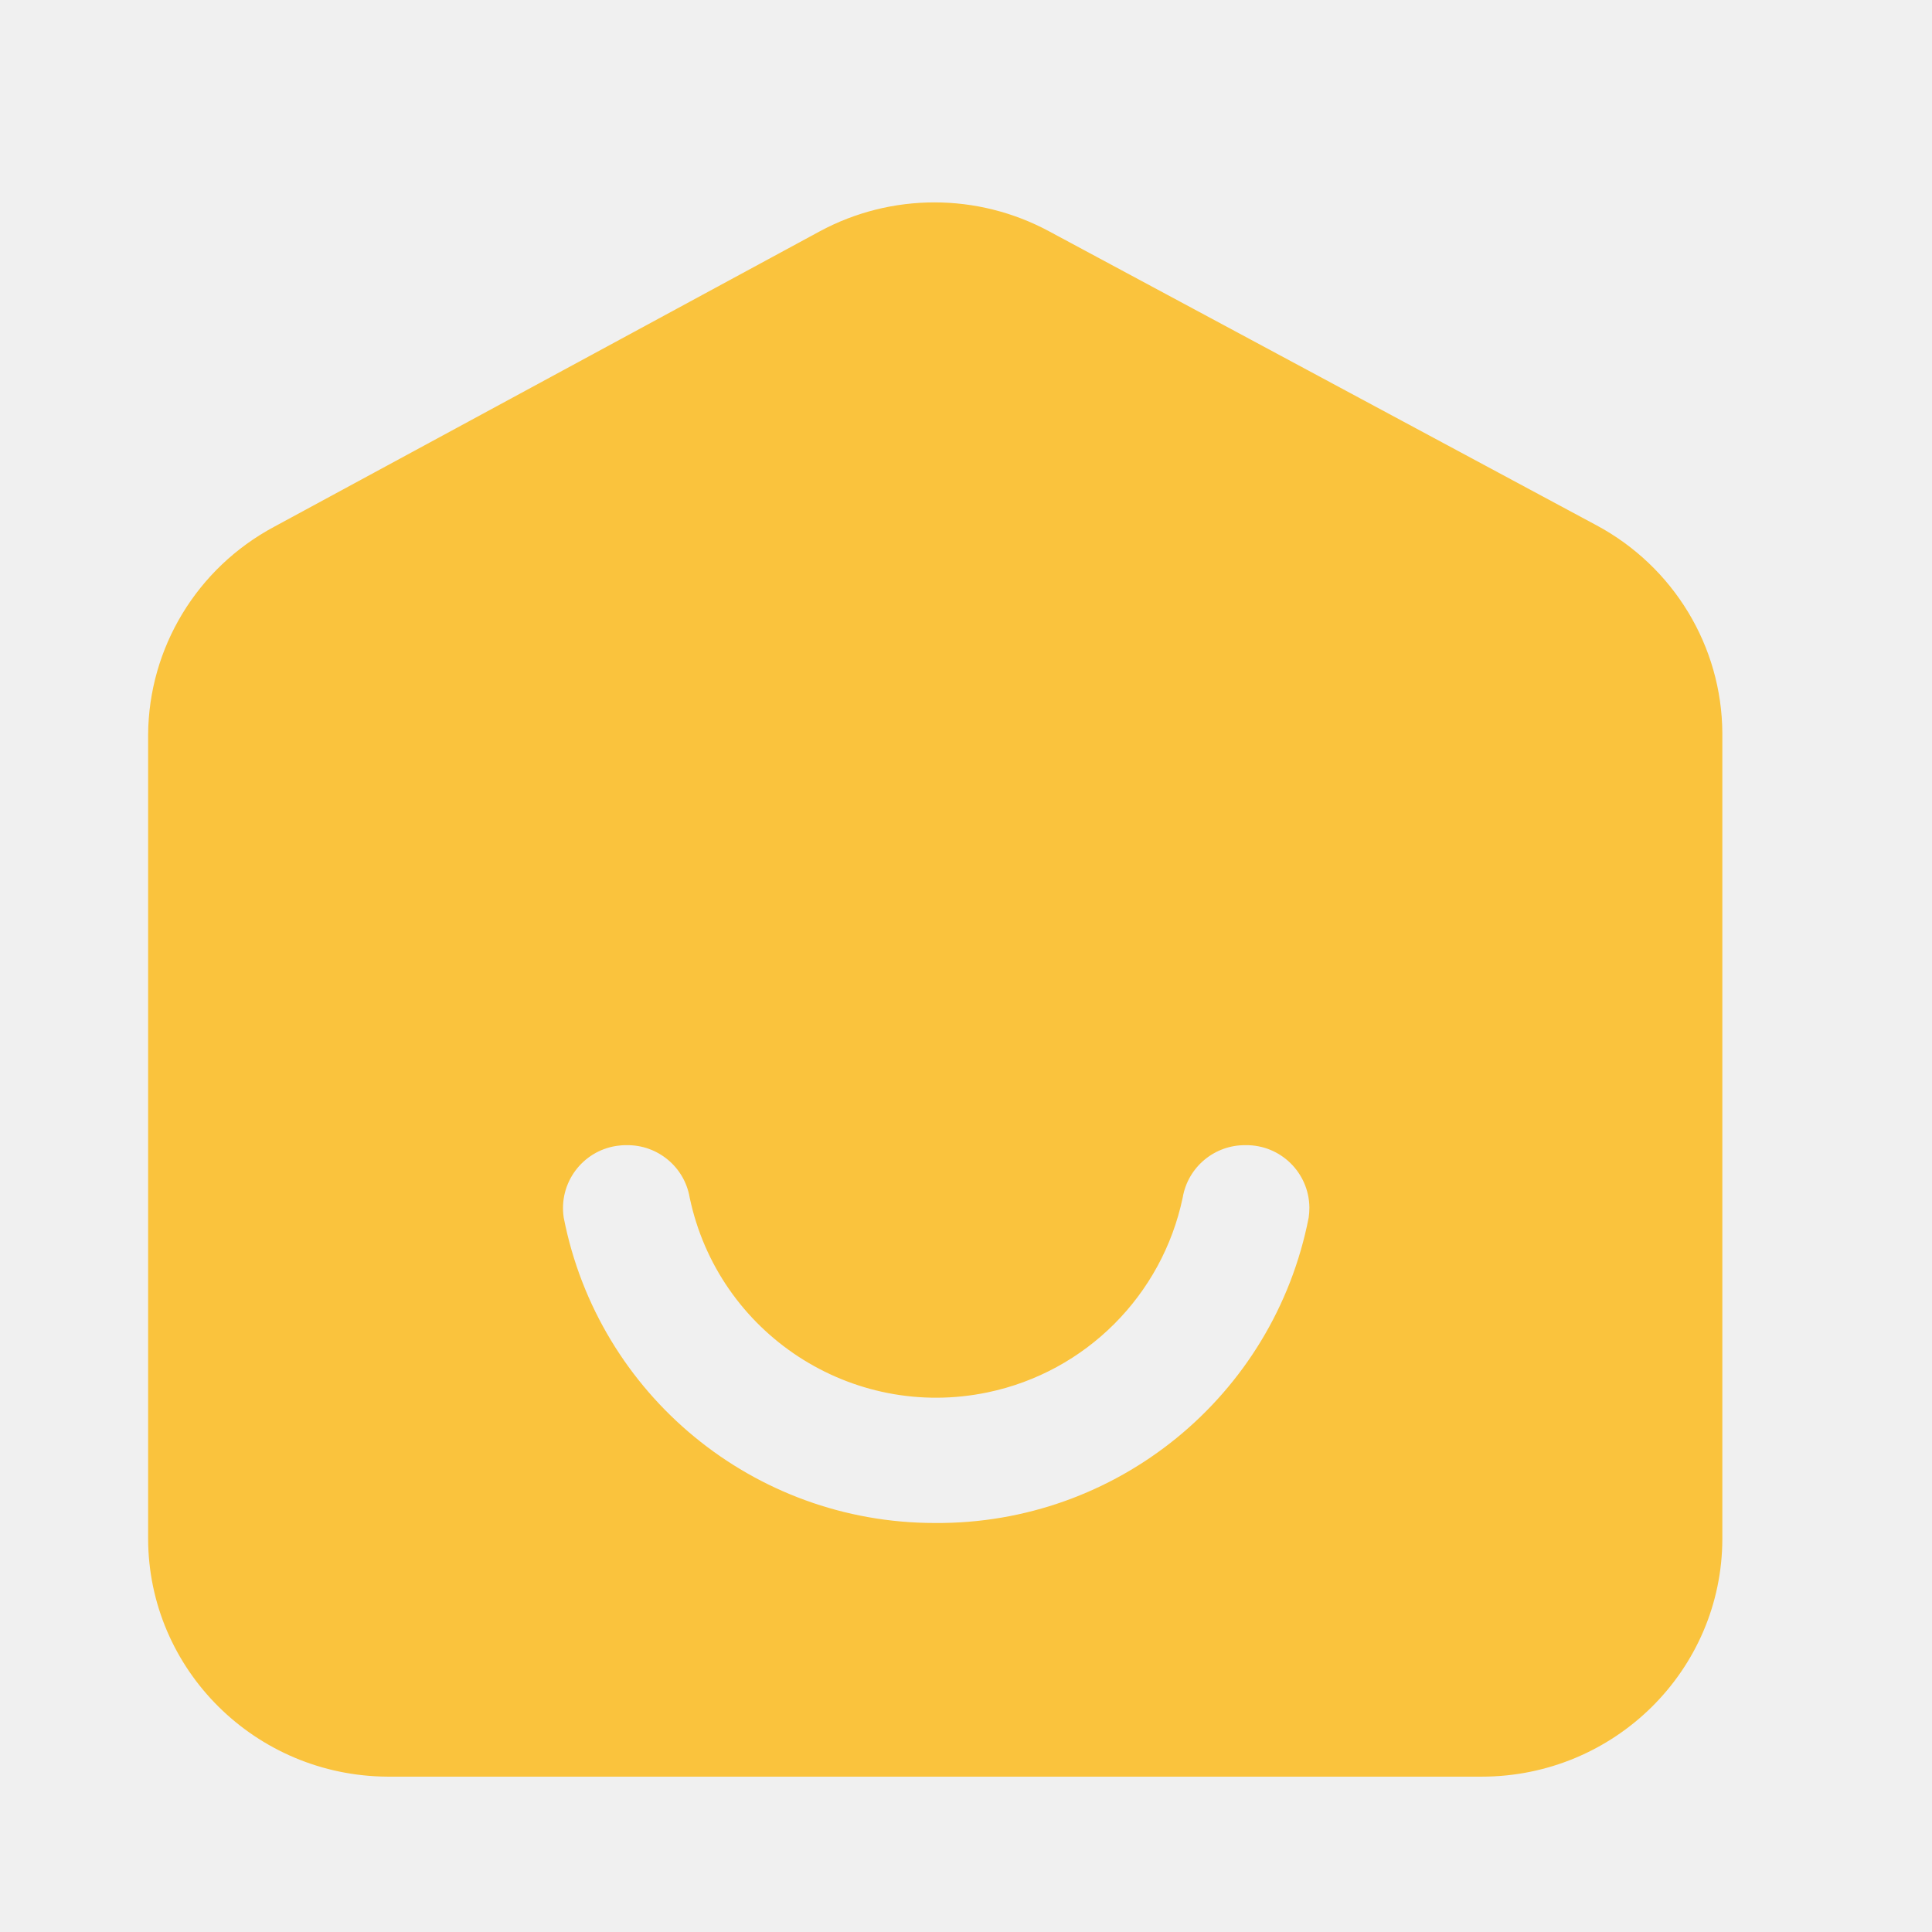
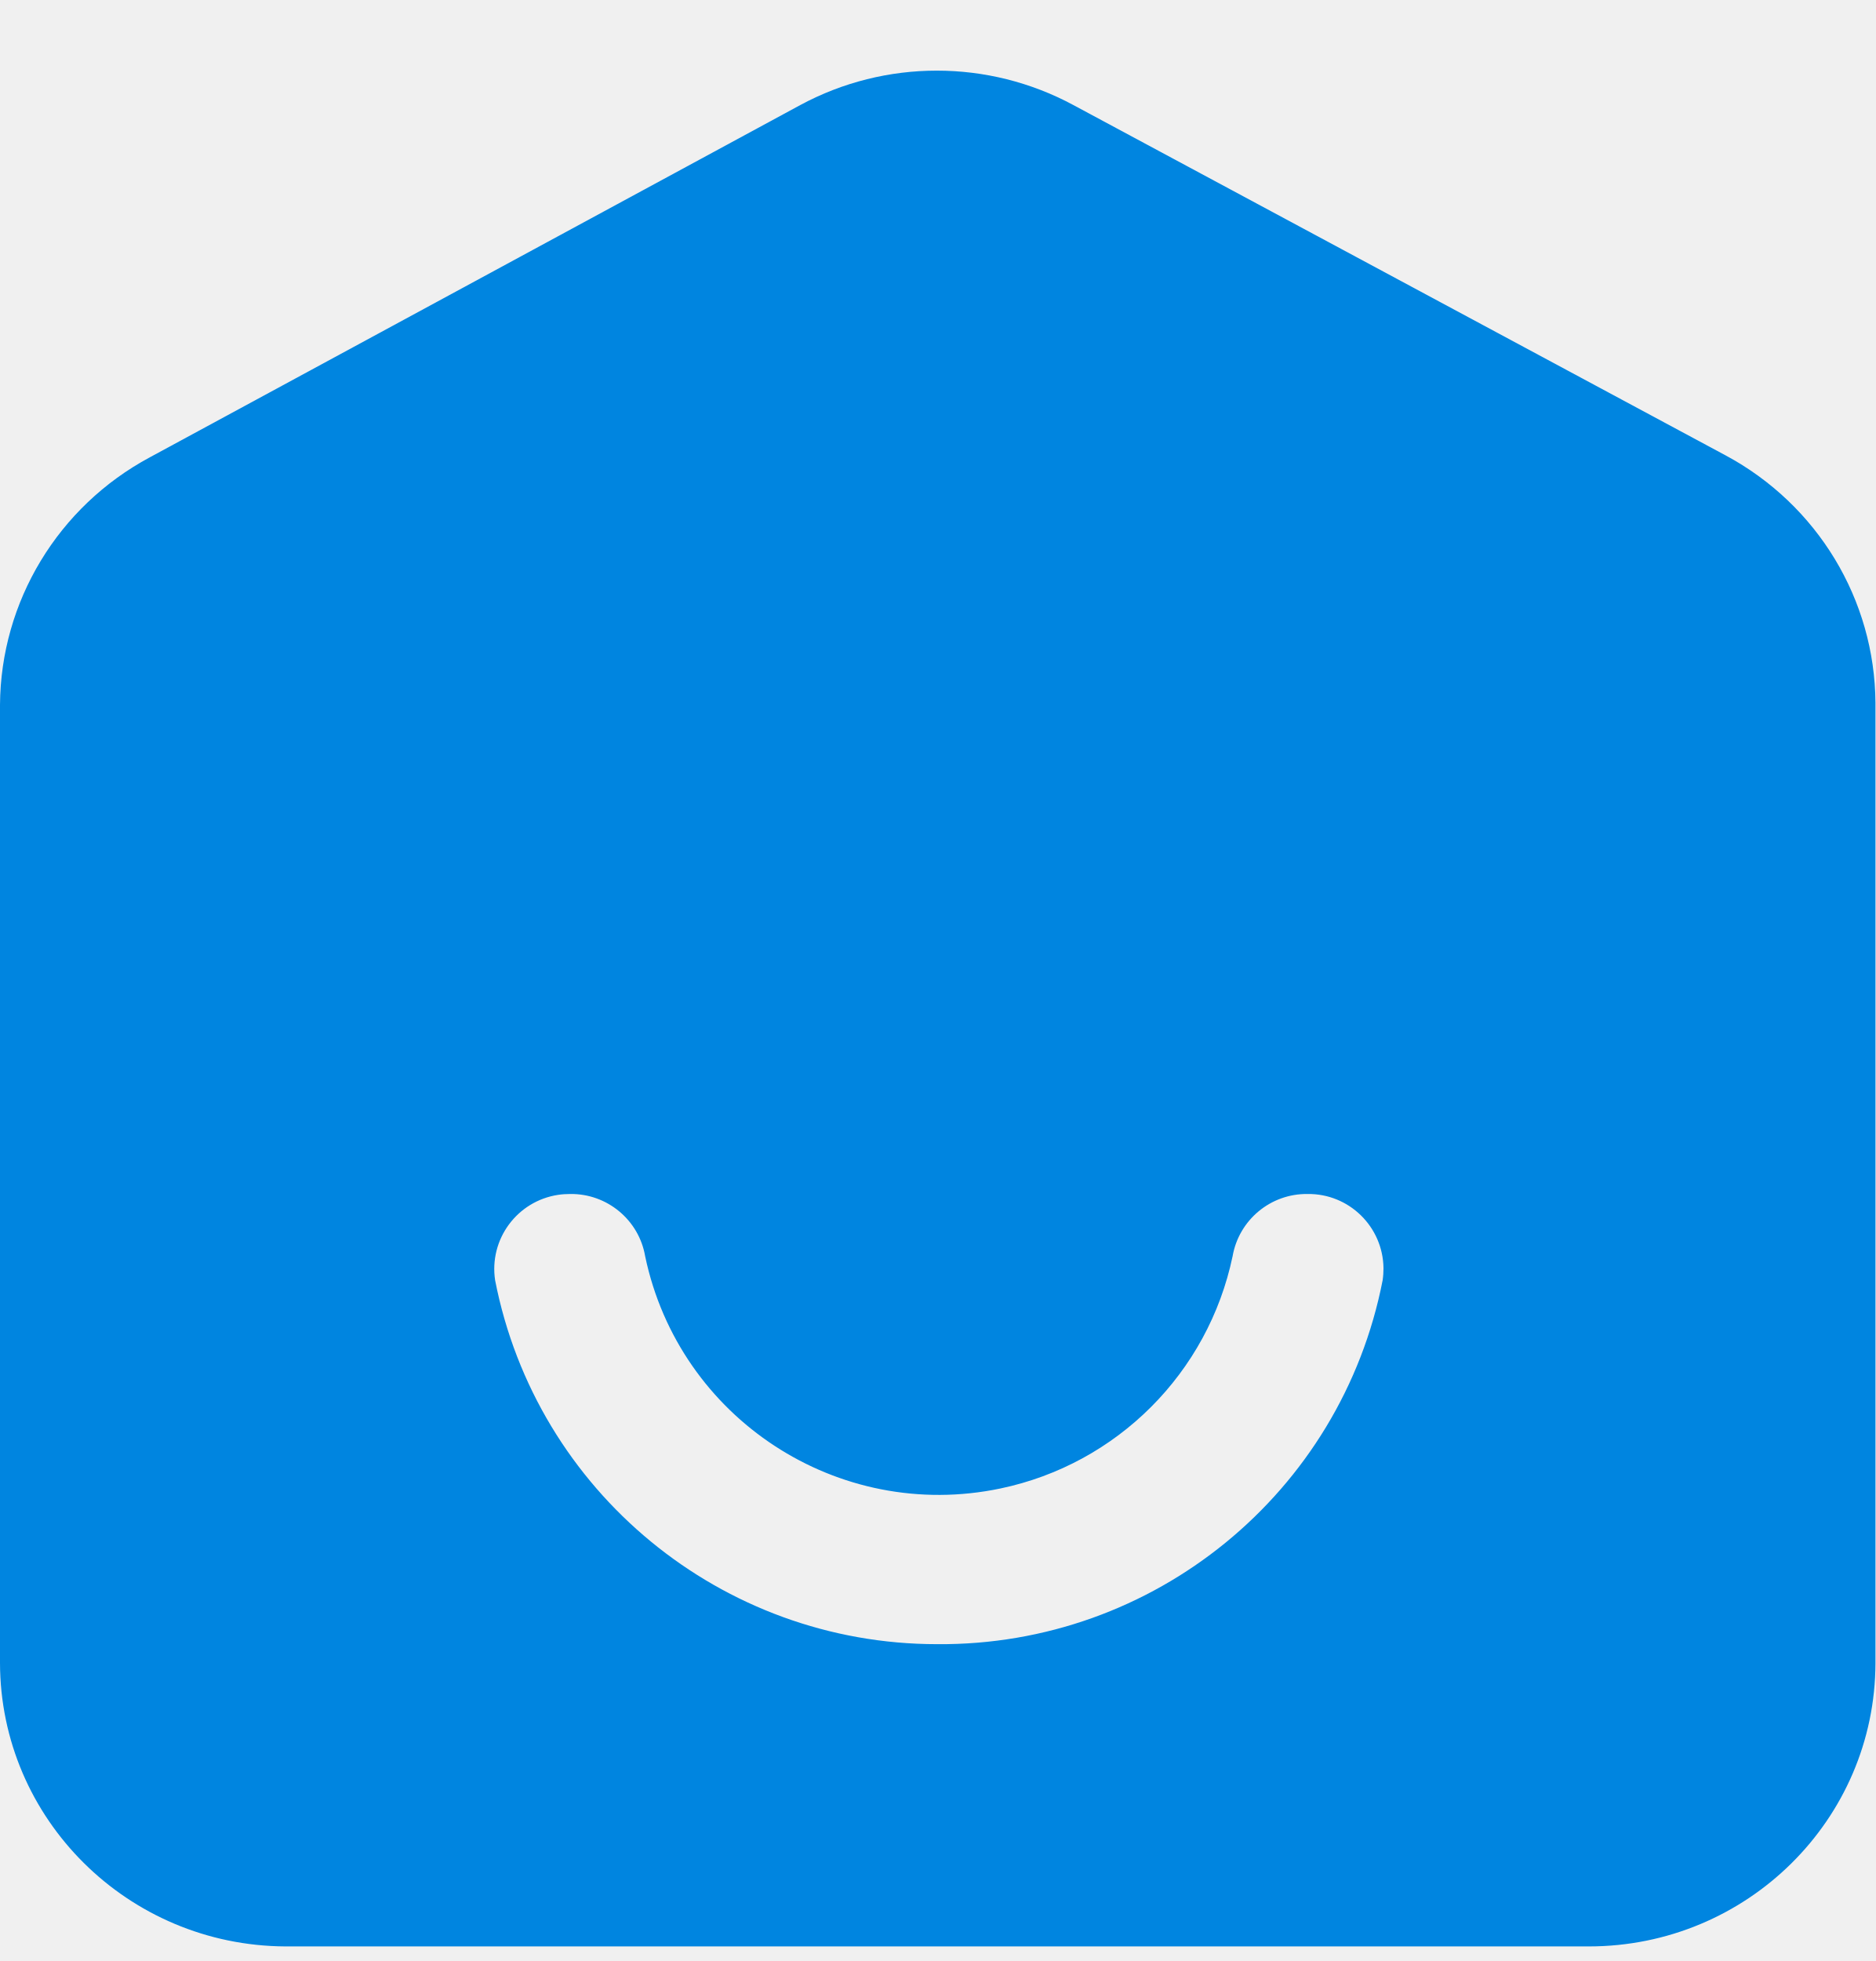
- <svg xmlns="http://www.w3.org/2000/svg" width="27" height="27" viewBox="0 0 27 27" fill="none">
-   <g clip-path="url(#clip0_1035_9035)">
-     <path d="M22.311 7.341L14.66 3.232C13.662 2.694 12.456 2.694 11.458 3.232L3.829 7.363C2.752 7.94 2.078 9.054 2.07 10.267V21.504C2.074 23.335 3.57 24.82 5.419 24.829H20.706C22.562 24.829 24.067 23.342 24.07 21.504V10.245C24.063 9.032 23.389 7.919 22.311 7.341ZM18.289 17.016C17.801 19.512 15.604 21.305 13.062 21.284C10.535 21.284 8.362 19.495 7.878 17.016C7.805 16.535 8.136 16.087 8.616 16.014C8.663 16.007 8.711 16.003 8.758 16.004C9.191 15.998 9.565 16.308 9.638 16.734C10.037 18.637 11.903 19.856 13.805 19.458C15.173 19.172 16.242 18.103 16.529 16.734C16.602 16.308 16.976 15.998 17.409 16.004C17.895 15.998 18.293 16.388 18.299 16.874C18.299 16.921 18.296 16.969 18.289 17.016Z" fill="#FAC33D" />
+ <svg xmlns="http://www.w3.org/2000/svg" width="22" height="23" viewBox="0 0 22 23" fill="none">
+   <g clip-path="url(#clip0_24346_159131)">
+     <path d="M20.242 5.341L12.591 1.232C11.592 0.694 10.386 0.694 9.388 1.232L1.759 5.363C0.682 5.94 0.008 7.054 0 8.267V19.504C0.004 21.335 1.5 22.82 3.349 22.829H18.637C20.492 22.829 21.997 21.342 22 19.504V8.245C21.993 7.032 21.319 5.919 20.242 5.341ZM16.219 15.016C15.732 17.512 13.534 19.305 10.992 19.284C8.466 19.284 6.292 17.495 5.808 15.016C5.735 14.535 6.066 14.087 6.547 14.014C6.593 14.007 6.641 14.004 6.688 14.004C7.121 13.998 7.495 14.308 7.568 14.734C7.967 16.637 9.833 17.856 11.735 17.458C13.103 17.172 14.172 16.103 14.459 14.734C14.533 14.308 14.906 13.998 15.339 14.004C15.825 13.998 16.223 14.388 16.229 14.874C16.229 14.921 16.226 14.969 16.219 15.016Z" fill="#0085E0" />
  </g>
  <defs>
-     <clipPath id="clip0_1035_9035">
-       <rect width="22" height="22" fill="white" transform="translate(2.07031 2.82886)" />
+     <clipPath id="clip0_24346_159131">
+       <rect width="22" height="22" fill="white" transform="translate(0.000488281 0.828857)" />
    </clipPath>
  </defs>
</svg>
